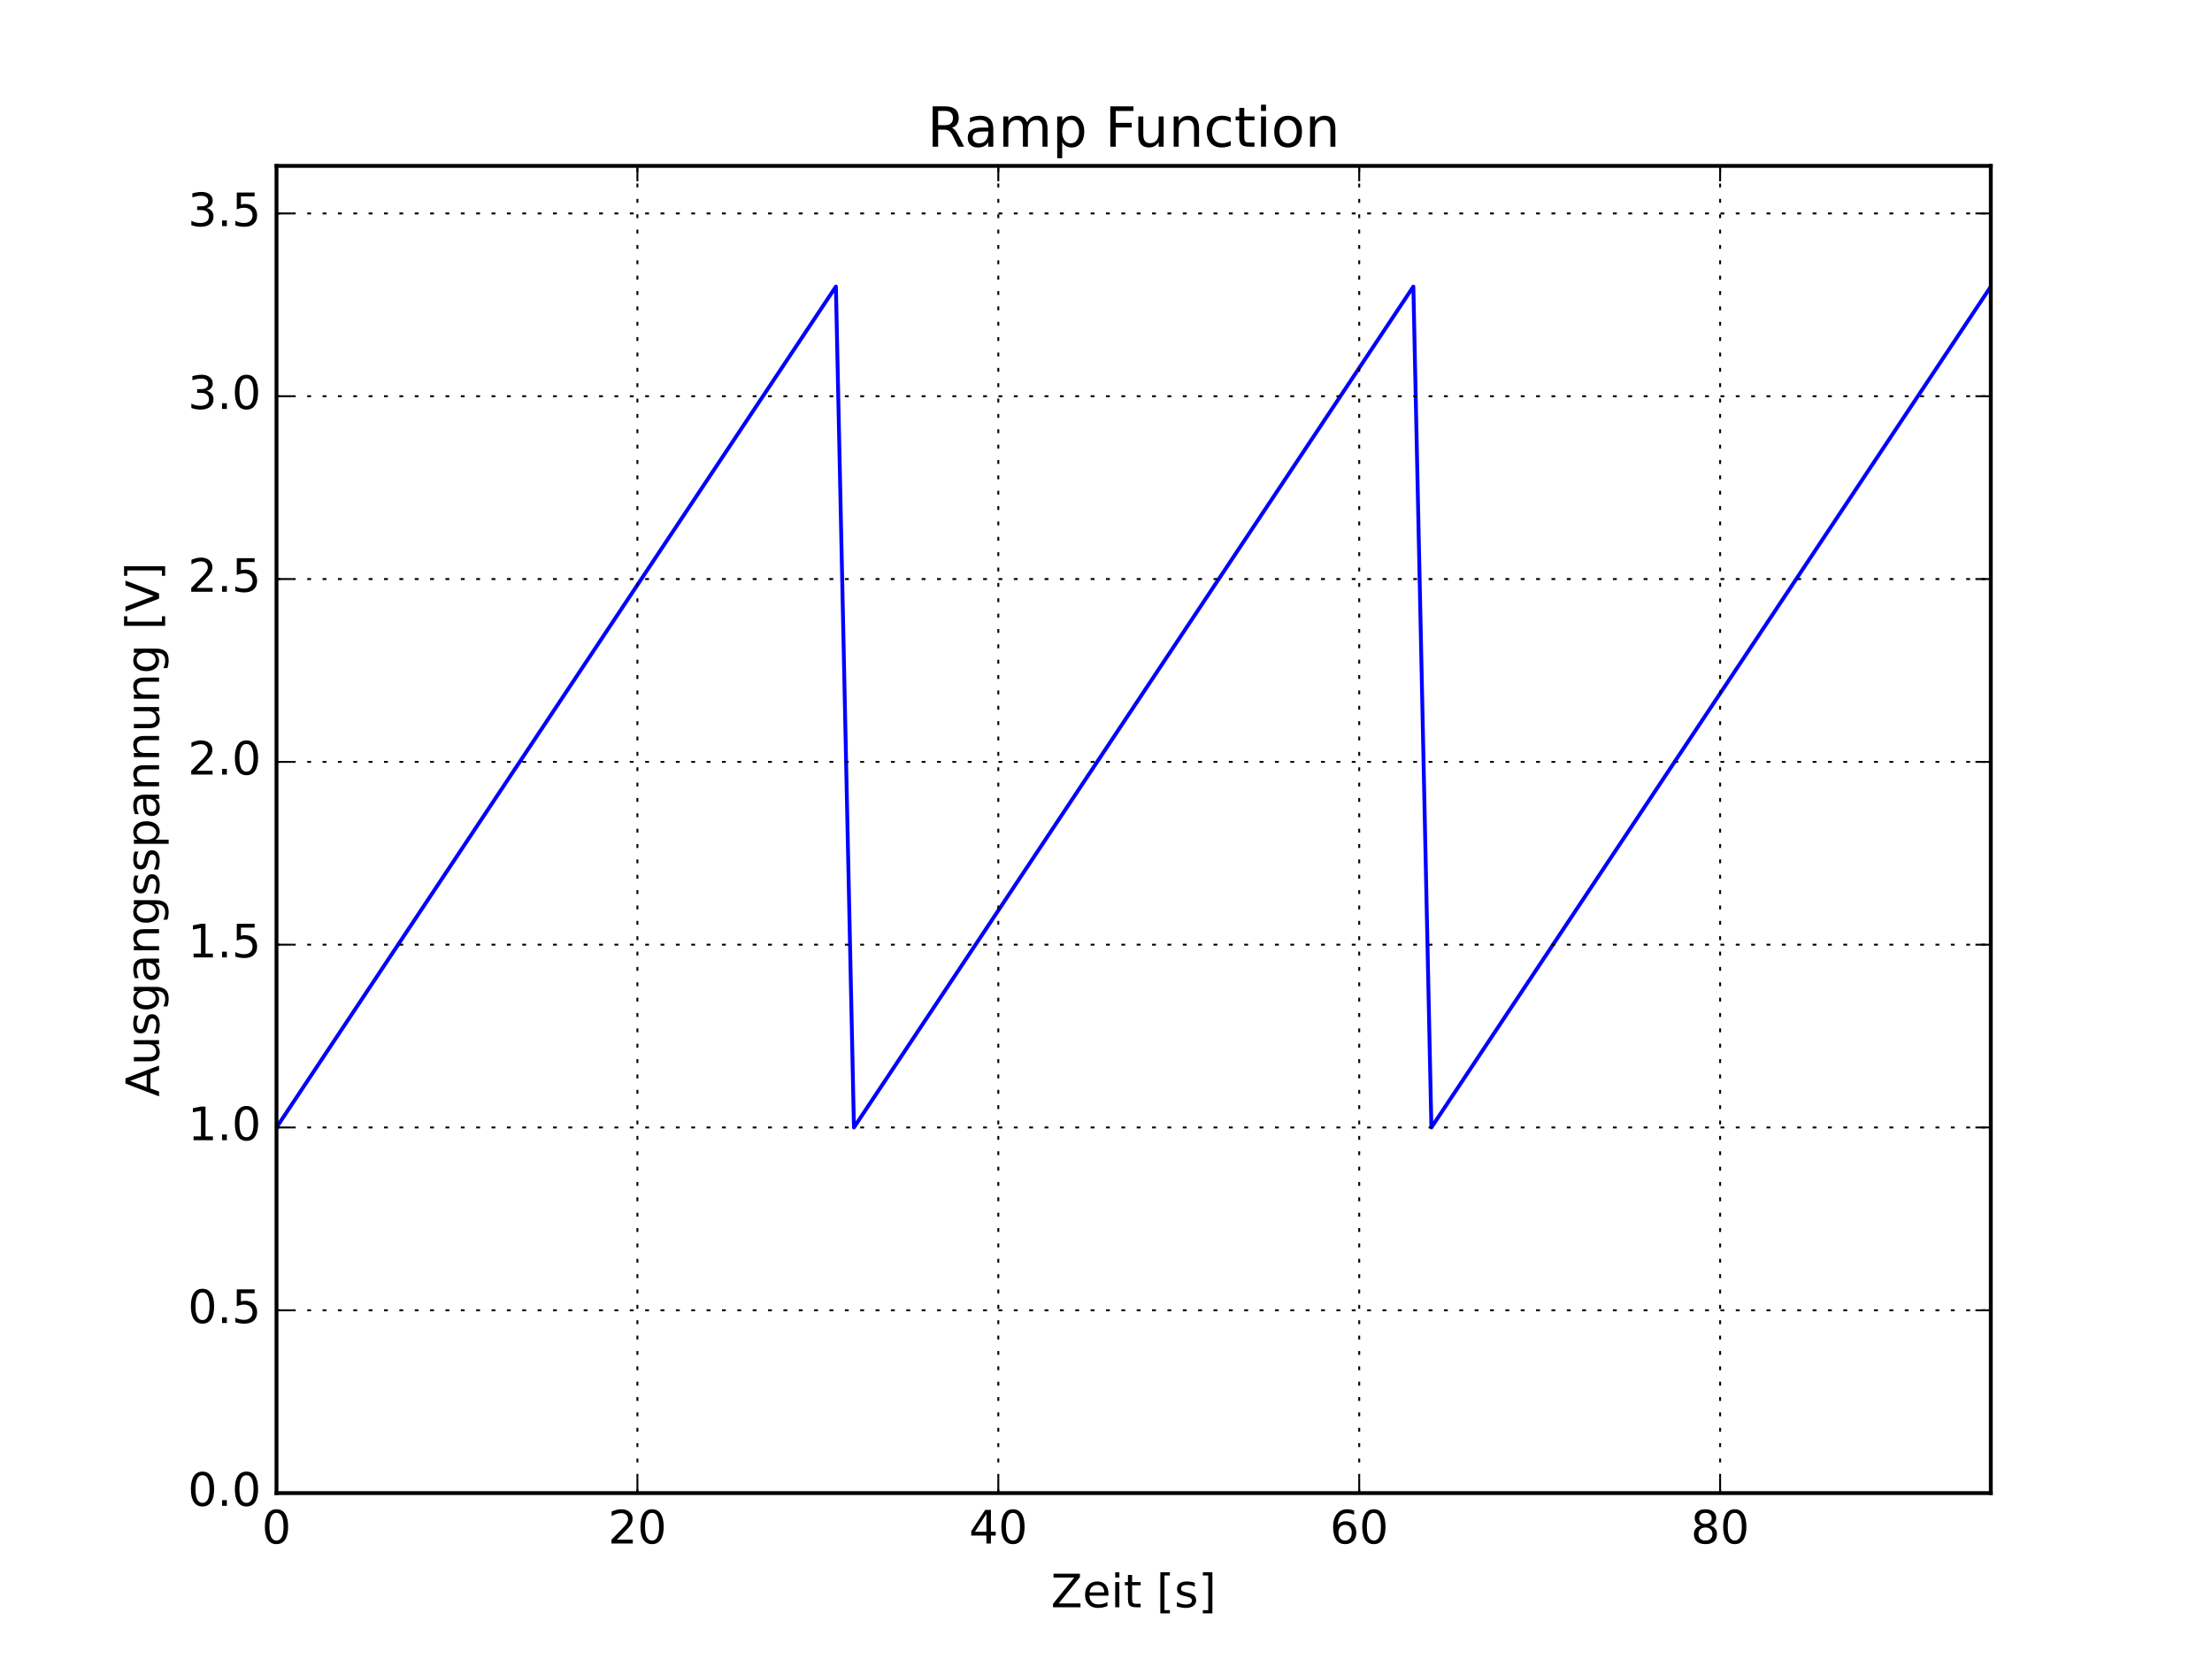
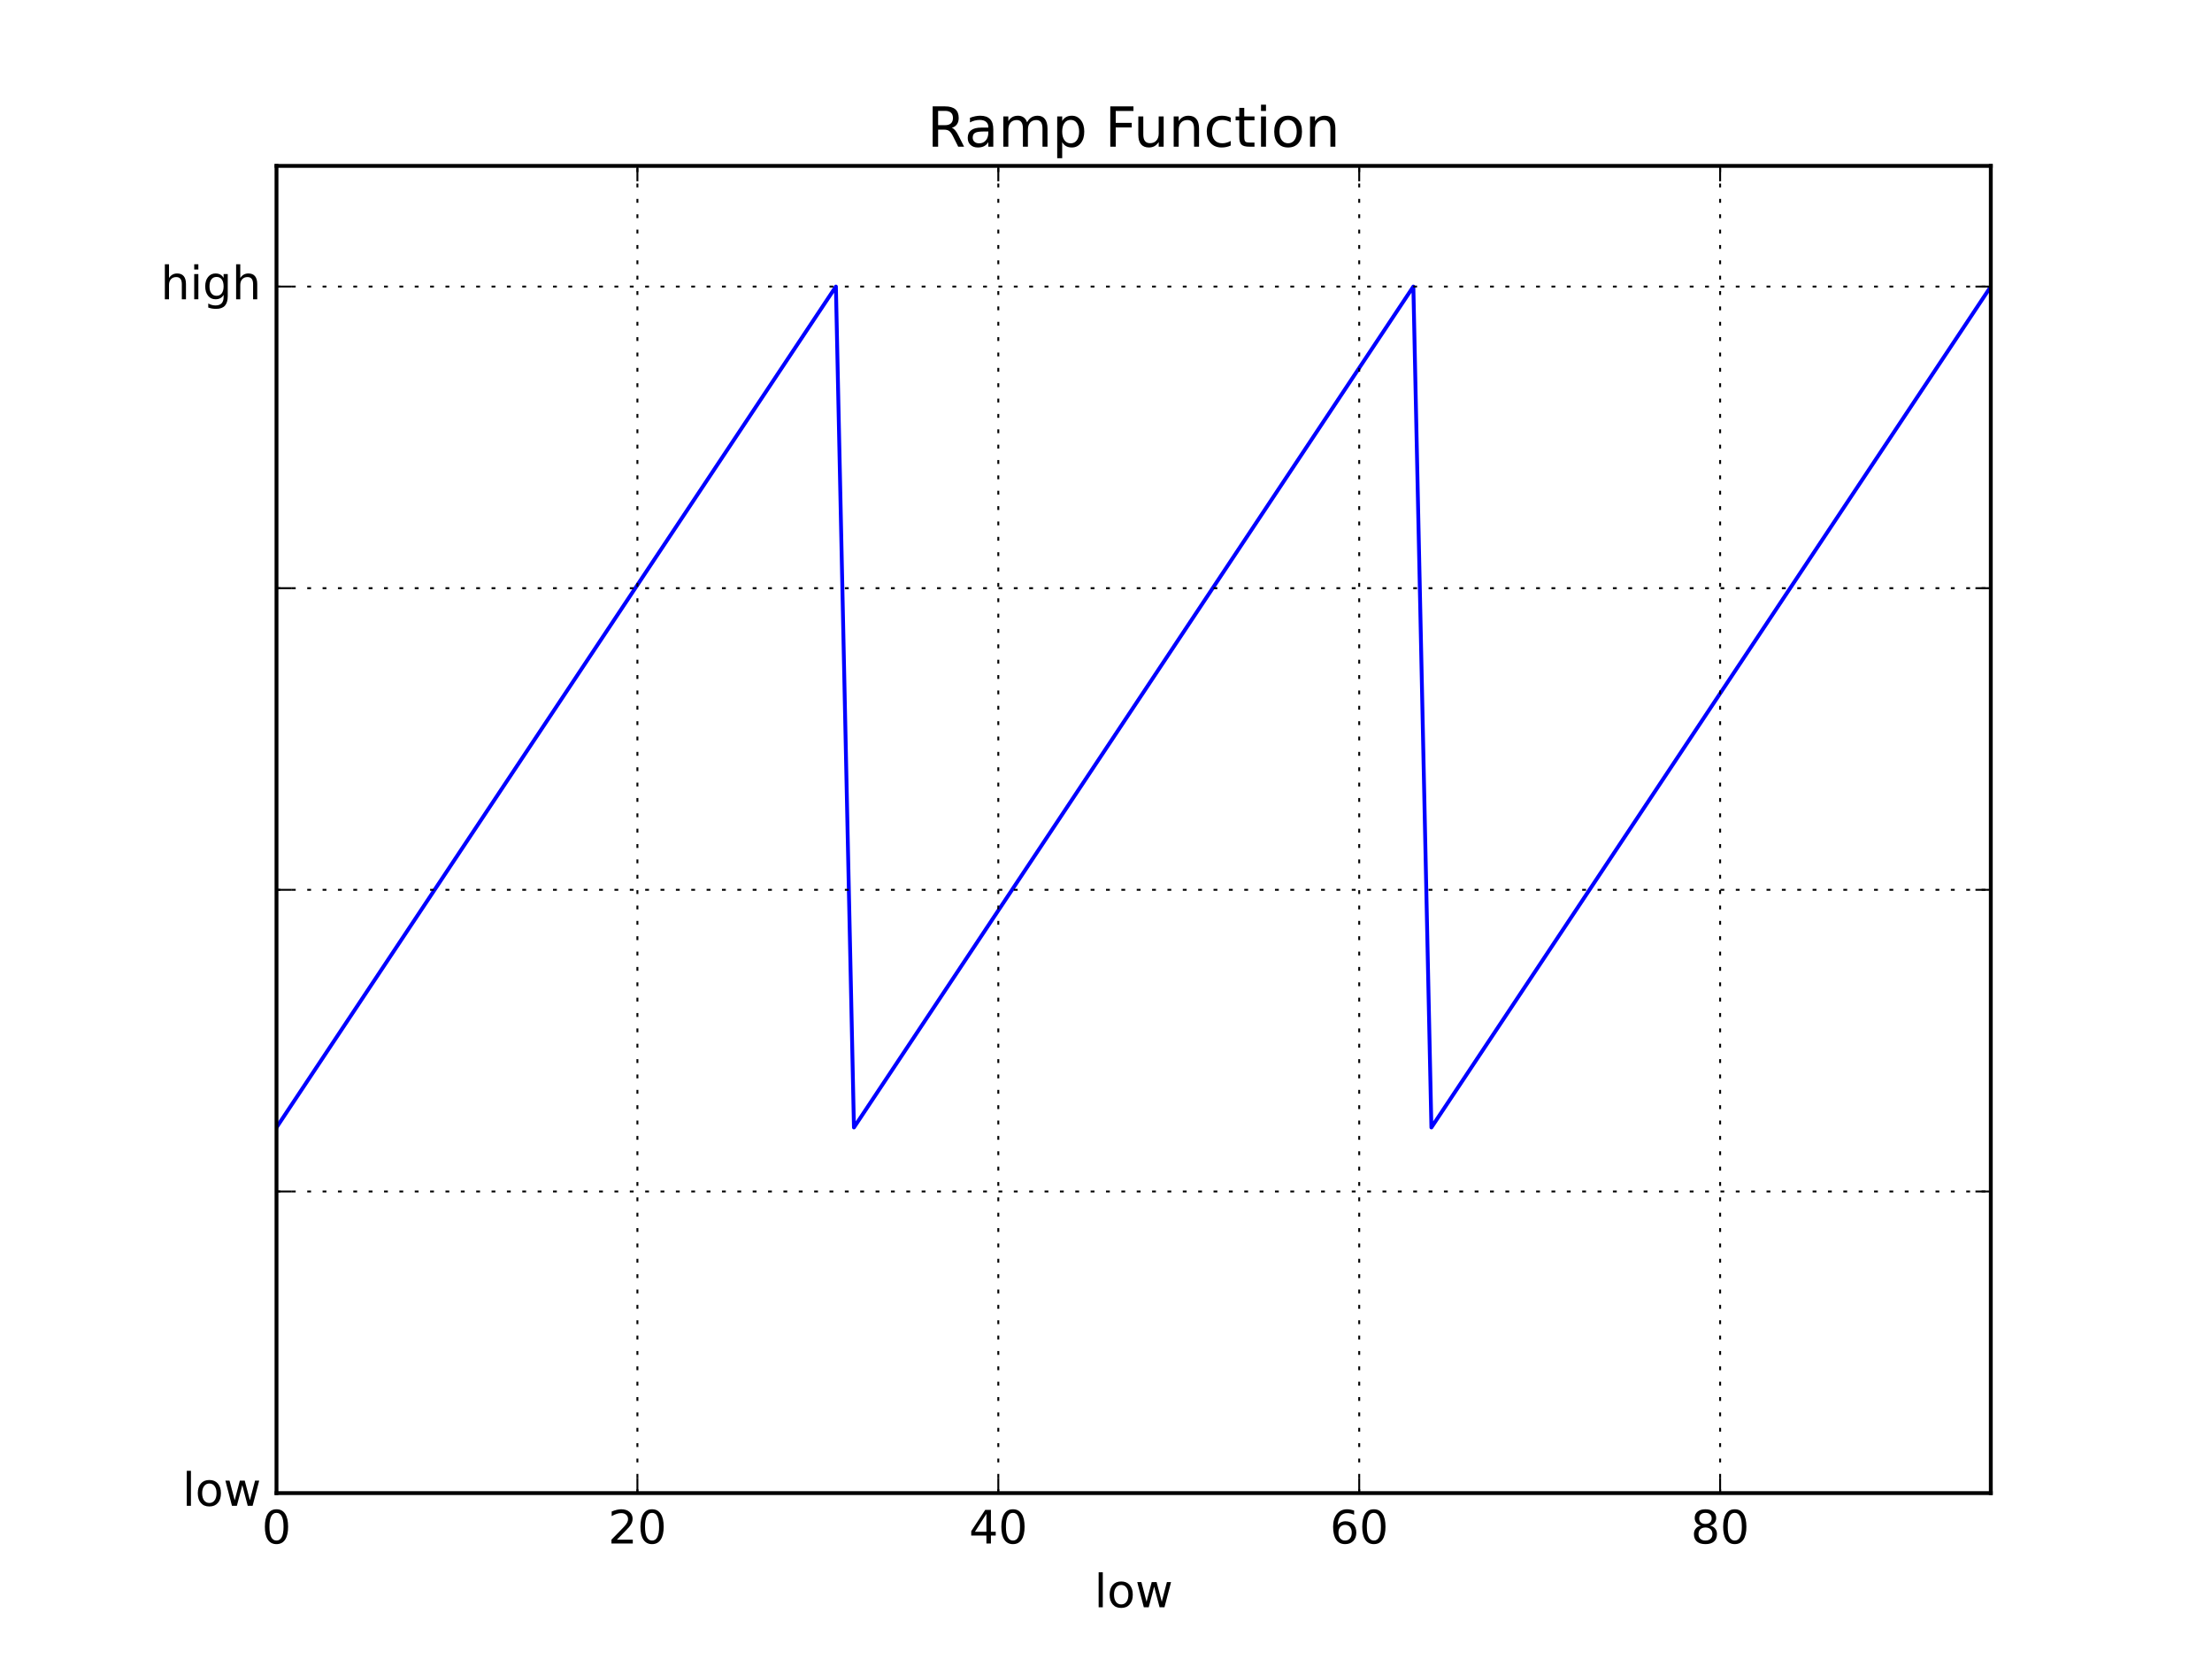
<svg xmlns="http://www.w3.org/2000/svg" xmlns:xlink="http://www.w3.org/1999/xlink" width="576pt" height="432pt" viewBox="0 0 576 432" version="1.1">
  <defs>
    <style type="text/css">*{stroke-linejoin: round; stroke-linecap: butt}</style>
  </defs>
  <g id="figure_1">
    <g id="patch_1">
      <path d="M 0 432  L 576 432  L 576 0  L 0 0  z " style="fill: #ffffff" />
    </g>
    <g id="axes_1">
      <g id="patch_2">
        <path d="M 72 388.8  L 518.4 388.8  L 518.4 43.2  L 72 43.2  z " style="fill: #ffffff" />
      </g>
      <g id="line2d_1">
-         <path d="M 72 293.593  L 76.699 286.53  L 81.398 279.466  L 86.097 272.402  L 90.796 265.339  L 95.495 258.275  L 100.194 251.211  L 104.893 244.147  L 109.592 237.084  L 114.291 230.02  L 118.989 222.956  L 123.688 215.893  L 128.387 208.829  L 133.086 201.765  L 137.785 194.701  L 142.484 187.638  L 147.183 180.574  L 151.882 173.51  L 156.581 166.446  L 161.28 159.383  L 165.979 152.319  L 170.678 145.255  L 175.377 138.192  L 180.076 131.128  L 184.775 124.064  L 189.474 117  L 194.173 109.937  L 198.872 102.873  L 203.571 95.809  L 208.269 88.746  L 212.968 81.682  L 217.667 74.618  L 222.366 293.593  L 227.065 286.53  L 231.764 279.466  L 236.463 272.402  L 241.162 265.339  L 245.861 258.275  L 250.56 251.211  L 255.259 244.147  L 259.958 237.084  L 264.657 230.02  L 269.356 222.956  L 274.055 215.893  L 278.754 208.829  L 283.453 201.765  L 288.152 194.701  L 292.851 187.638  L 297.549 180.574  L 302.248 173.51  L 306.947 166.446  L 311.646 159.383  L 316.345 152.319  L 321.044 145.255  L 325.743 138.192  L 330.442 131.128  L 335.141 124.064  L 339.84 117  L 344.539 109.937  L 349.238 102.873  L 353.937 95.809  L 358.636 88.746  L 363.335 81.682  L 368.034 74.618  L 372.733 293.593  L 377.432 286.53  L 382.131 279.466  L 386.829 272.402  L 391.528 265.339  L 396.227 258.275  L 400.926 251.211  L 405.625 244.147  L 410.324 237.084  L 415.023 230.02  L 419.722 222.956  L 424.421 215.893  L 429.12 208.829  L 433.819 201.765  L 438.518 194.701  L 443.217 187.638  L 447.916 180.574  L 452.615 173.51  L 457.314 166.446  L 462.013 159.383  L 466.712 152.319  L 471.411 145.255  L 476.109 138.192  L 480.808 131.128  L 485.507 124.064  L 490.206 117  L 494.905 109.937  L 499.604 102.873  L 504.303 95.809  L 509.002 88.746  L 513.701 81.682  L 518.4 74.618  " clip-path="url(#p4975a68c77)" style="fill: none; stroke: #0000ff; stroke-linecap: square" />
+         <path d="M 72 293.593  L 76.699 286.53  L 81.398 279.466  L 86.097 272.402  L 90.796 265.339  L 95.495 258.275  L 100.194 251.211  L 104.893 244.147  L 109.592 237.084  L 114.291 230.02  L 118.989 222.956  L 123.688 215.893  L 128.387 208.829  L 133.086 201.765  L 137.785 194.701  L 142.484 187.638  L 147.183 180.574  L 151.882 173.51  L 156.581 166.446  L 161.28 159.383  L 165.979 152.319  L 170.678 145.255  L 175.377 138.192  L 180.076 131.128  L 184.775 124.064  L 189.474 117  L 194.173 109.937  L 198.872 102.873  L 203.571 95.809  L 208.269 88.746  L 212.968 81.682  L 217.667 74.618  L 222.366 293.593  L 227.065 286.53  L 231.764 279.466  L 236.463 272.402  L 241.162 265.339  L 245.861 258.275  L 250.56 251.211  L 255.259 244.147  L 259.958 237.084  L 264.657 230.02  L 269.356 222.956  L 274.055 215.893  L 278.754 208.829  L 283.453 201.765  L 288.152 194.701  L 292.851 187.638  L 297.549 180.574  L 302.248 173.51  L 306.947 166.446  L 311.646 159.383  L 316.345 152.319  L 321.044 145.255  L 325.743 138.192  L 330.442 131.128  L 335.141 124.064  L 339.84 117  L 344.539 109.937  L 349.238 102.873  L 353.937 95.809  L 358.636 88.746  L 363.335 81.682  L 368.034 74.618  L 372.733 293.593  L 377.432 286.53  L 382.131 279.466  L 386.829 272.402  L 391.528 265.339  L 396.227 258.275  L 400.926 251.211  L 405.625 244.147  L 410.324 237.084  L 415.023 230.02  L 419.722 222.956  L 424.421 215.893  L 429.12 208.829  L 433.819 201.765  L 438.518 194.701  L 443.217 187.638  L 447.916 180.574  L 452.615 173.51  L 457.314 166.446  L 462.013 159.383  L 466.712 152.319  L 471.411 145.255  L 476.109 138.192  L 480.808 131.128  L 485.507 124.064  L 490.206 117  L 494.905 109.937  L 499.604 102.873  L 504.303 95.809  L 509.002 88.746  L 513.701 81.682  L 518.4 74.618  " clip-path="url(#pd68ba912e0)" style="fill: none; stroke: #0000ff; stroke-linecap: square" />
      </g>
      <g id="patch_3">
        <path d="M 72 388.8  L 72 43.2  " style="fill: none; stroke: #000000; stroke-linejoin: miter; stroke-linecap: square" />
      </g>
      <g id="patch_4">
        <path d="M 518.4 388.8  L 518.4 43.2  " style="fill: none; stroke: #000000; stroke-linejoin: miter; stroke-linecap: square" />
      </g>
      <g id="patch_5">
        <path d="M 72 388.8  L 518.4 388.8  " style="fill: none; stroke: #000000; stroke-linejoin: miter; stroke-linecap: square" />
      </g>
      <g id="patch_6">
        <path d="M 72 43.2  L 518.4 43.2  " style="fill: none; stroke: #000000; stroke-linejoin: miter; stroke-linecap: square" />
      </g>
      <g id="matplotlib.axis_1">
        <g id="xtick_1">
          <g id="line2d_2">
-             <path d="M 72 388.8  L 72 43.2  " clip-path="url(#p4975a68c77)" style="fill: none; stroke-dasharray: 1,3; stroke-dashoffset: 0; stroke: #000000; stroke-width: 0.5" />
+             <path d="M 72 388.8  L 72 43.2  " clip-path="url(#pd68ba912e0)" style="fill: none; stroke-dasharray: 1,3; stroke-dashoffset: 0; stroke: #000000; stroke-width: 0.5" />
          </g>
          <g id="line2d_3">
            <defs>
-               <path id="mcbbc3dc4e6" d="M 0 0  L 0 -4  " style="stroke: #000000; stroke-width: 0.5" />
-             </defs>
-             <g>
-               <use xlink:href="#mcbbc3dc4e6" x="72" y="388.8" style="stroke: #000000; stroke-width: 0.5" />
+               <path id="mfc0945c86e" d="M 0 0  L 0 -4  " style="stroke: #000000; stroke-width: 0.5" />
+             </defs>
+             <g>
+               <use xlink:href="#mfc0945c86e" x="72" y="388.8" style="stroke: #000000; stroke-width: 0.5" />
            </g>
          </g>
          <g id="line2d_4">
            <defs>
-               <path id="mcb97f3a3a5" d="M 0 0  L 0 4  " style="stroke: #000000; stroke-width: 0.5" />
-             </defs>
-             <g>
-               <use xlink:href="#mcb97f3a3a5" x="72" y="43.2" style="stroke: #000000; stroke-width: 0.5" />
+               <path id="mc8b954c6e2" d="M 0 0  L 0 4  " style="stroke: #000000; stroke-width: 0.5" />
+             </defs>
+             <g>
+               <use xlink:href="#mc8b954c6e2" x="72" y="43.2" style="stroke: #000000; stroke-width: 0.5" />
            </g>
          </g>
          <g id="text_1">
            <g transform="translate(68.1825 401.9181)scale(0.12 -0.12)">
              <defs>
                <path id="DejaVuSans-30" d="M 2034 4250  Q 1547 4250 1301 3770  Q 1056 3291 1056 2328  Q 1056 1369 1301 889  Q 1547 409 2034 409  Q 2525 409 2770 889  Q 3016 1369 3016 2328  Q 3016 3291 2770 3770  Q 2525 4250 2034 4250  z M 2034 4750  Q 2819 4750 3233 4129  Q 3647 3509 3647 2328  Q 3647 1150 3233 529  Q 2819 -91 2034 -91  Q 1250 -91 836 529  Q 422 1150 422 2328  Q 422 3509 836 4129  Q 1250 4750 2034 4750  z " transform="scale(0.015625)" />
              </defs>
              <use xlink:href="#DejaVuSans-30" />
            </g>
          </g>
        </g>
        <g id="xtick_2">
          <g id="line2d_5">
-             <path d="M 165.979 388.8  L 165.979 43.2  " clip-path="url(#p4975a68c77)" style="fill: none; stroke-dasharray: 1,3; stroke-dashoffset: 0; stroke: #000000; stroke-width: 0.5" />
+             <path d="M 165.979 388.8  L 165.979 43.2  " clip-path="url(#pd68ba912e0)" style="fill: none; stroke-dasharray: 1,3; stroke-dashoffset: 0; stroke: #000000; stroke-width: 0.5" />
          </g>
          <g id="line2d_6">
            <g>
-               <use xlink:href="#mcbbc3dc4e6" x="165.979" y="388.8" style="stroke: #000000; stroke-width: 0.5" />
+               <use xlink:href="#mfc0945c86e" x="165.979" y="388.8" style="stroke: #000000; stroke-width: 0.5" />
            </g>
          </g>
          <g id="line2d_7">
            <g>
-               <use xlink:href="#mcb97f3a3a5" x="165.979" y="43.2" style="stroke: #000000; stroke-width: 0.5" />
+               <use xlink:href="#mc8b954c6e2" x="165.979" y="43.2" style="stroke: #000000; stroke-width: 0.5" />
            </g>
          </g>
          <g id="text_2">
            <g transform="translate(158.3439 401.9181)scale(0.12 -0.12)">
              <defs>
                <path id="DejaVuSans-32" d="M 1228 531  L 3431 531  L 3431 0  L 469 0  L 469 531  Q 828 903 1448 1529  Q 2069 2156 2228 2338  Q 2531 2678 2651 2914  Q 2772 3150 2772 3378  Q 2772 3750 2511 3984  Q 2250 4219 1831 4219  Q 1534 4219 1204 4116  Q 875 4013 500 3803  L 500 4441  Q 881 4594 1212 4672  Q 1544 4750 1819 4750  Q 2544 4750 2975 4387  Q 3406 4025 3406 3419  Q 3406 3131 3298 2873  Q 3191 2616 2906 2266  Q 2828 2175 2409 1742  Q 1991 1309 1228 531  z " transform="scale(0.015625)" />
              </defs>
              <use xlink:href="#DejaVuSans-32" />
              <use xlink:href="#DejaVuSans-30" x="63.623" />
            </g>
          </g>
        </g>
        <g id="xtick_3">
          <g id="line2d_8">
-             <path d="M 259.958 388.8  L 259.958 43.2  " clip-path="url(#p4975a68c77)" style="fill: none; stroke-dasharray: 1,3; stroke-dashoffset: 0; stroke: #000000; stroke-width: 0.5" />
+             <path d="M 259.958 388.8  L 259.958 43.2  " clip-path="url(#pd68ba912e0)" style="fill: none; stroke-dasharray: 1,3; stroke-dashoffset: 0; stroke: #000000; stroke-width: 0.5" />
          </g>
          <g id="line2d_9">
            <g>
-               <use xlink:href="#mcbbc3dc4e6" x="259.958" y="388.8" style="stroke: #000000; stroke-width: 0.5" />
+               <use xlink:href="#mfc0945c86e" x="259.958" y="388.8" style="stroke: #000000; stroke-width: 0.5" />
            </g>
          </g>
          <g id="line2d_10">
            <g>
-               <use xlink:href="#mcb97f3a3a5" x="259.958" y="43.2" style="stroke: #000000; stroke-width: 0.5" />
+               <use xlink:href="#mc8b954c6e2" x="259.958" y="43.2" style="stroke: #000000; stroke-width: 0.5" />
            </g>
          </g>
          <g id="text_3">
            <g transform="translate(252.3229 401.9181)scale(0.12 -0.12)">
              <defs>
                <path id="DejaVuSans-34" d="M 2419 4116  L 825 1625  L 2419 1625  L 2419 4116  z M 2253 4666  L 3047 4666  L 3047 1625  L 3713 1625  L 3713 1100  L 3047 1100  L 3047 0  L 2419 0  L 2419 1100  L 313 1100  L 313 1709  L 2253 4666  z " transform="scale(0.015625)" />
              </defs>
              <use xlink:href="#DejaVuSans-34" />
              <use xlink:href="#DejaVuSans-30" x="63.623" />
            </g>
          </g>
        </g>
        <g id="xtick_4">
          <g id="line2d_11">
-             <path d="M 353.937 388.8  L 353.937 43.2  " clip-path="url(#p4975a68c77)" style="fill: none; stroke-dasharray: 1,3; stroke-dashoffset: 0; stroke: #000000; stroke-width: 0.5" />
+             <path d="M 353.937 388.8  L 353.937 43.2  " clip-path="url(#pd68ba912e0)" style="fill: none; stroke-dasharray: 1,3; stroke-dashoffset: 0; stroke: #000000; stroke-width: 0.5" />
          </g>
          <g id="line2d_12">
            <g>
-               <use xlink:href="#mcbbc3dc4e6" x="353.937" y="388.8" style="stroke: #000000; stroke-width: 0.5" />
+               <use xlink:href="#mfc0945c86e" x="353.937" y="388.8" style="stroke: #000000; stroke-width: 0.5" />
            </g>
          </g>
          <g id="line2d_13">
            <g>
-               <use xlink:href="#mcb97f3a3a5" x="353.937" y="43.2" style="stroke: #000000; stroke-width: 0.5" />
+               <use xlink:href="#mc8b954c6e2" x="353.937" y="43.2" style="stroke: #000000; stroke-width: 0.5" />
            </g>
          </g>
          <g id="text_4">
            <g transform="translate(346.3018 401.9181)scale(0.12 -0.12)">
              <defs>
                <path id="DejaVuSans-36" d="M 2113 2584  Q 1688 2584 1439 2293  Q 1191 2003 1191 1497  Q 1191 994 1439 701  Q 1688 409 2113 409  Q 2538 409 2786 701  Q 3034 994 3034 1497  Q 3034 2003 2786 2293  Q 2538 2584 2113 2584  z M 3366 4563  L 3366 3988  Q 3128 4100 2886 4159  Q 2644 4219 2406 4219  Q 1781 4219 1451 3797  Q 1122 3375 1075 2522  Q 1259 2794 1537 2939  Q 1816 3084 2150 3084  Q 2853 3084 3261 2657  Q 3669 2231 3669 1497  Q 3669 778 3244 343  Q 2819 -91 2113 -91  Q 1303 -91 875 529  Q 447 1150 447 2328  Q 447 3434 972 4092  Q 1497 4750 2381 4750  Q 2619 4750 2861 4703  Q 3103 4656 3366 4563  z " transform="scale(0.015625)" />
              </defs>
              <use xlink:href="#DejaVuSans-36" />
              <use xlink:href="#DejaVuSans-30" x="63.623" />
            </g>
          </g>
        </g>
        <g id="xtick_5">
          <g id="line2d_14">
-             <path d="M 447.916 388.8  L 447.916 43.2  " clip-path="url(#p4975a68c77)" style="fill: none; stroke-dasharray: 1,3; stroke-dashoffset: 0; stroke: #000000; stroke-width: 0.5" />
+             <path d="M 447.916 388.8  L 447.916 43.2  " clip-path="url(#pd68ba912e0)" style="fill: none; stroke-dasharray: 1,3; stroke-dashoffset: 0; stroke: #000000; stroke-width: 0.5" />
          </g>
          <g id="line2d_15">
            <g>
-               <use xlink:href="#mcbbc3dc4e6" x="447.916" y="388.8" style="stroke: #000000; stroke-width: 0.5" />
+               <use xlink:href="#mfc0945c86e" x="447.916" y="388.8" style="stroke: #000000; stroke-width: 0.5" />
            </g>
          </g>
          <g id="line2d_16">
            <g>
-               <use xlink:href="#mcb97f3a3a5" x="447.916" y="43.2" style="stroke: #000000; stroke-width: 0.5" />
+               <use xlink:href="#mc8b954c6e2" x="447.916" y="43.2" style="stroke: #000000; stroke-width: 0.5" />
            </g>
          </g>
          <g id="text_5">
            <g transform="translate(440.2808 401.9181)scale(0.12 -0.12)">
              <defs>
                <path id="DejaVuSans-38" d="M 2034 2216  Q 1584 2216 1326 1975  Q 1069 1734 1069 1313  Q 1069 891 1326 650  Q 1584 409 2034 409  Q 2484 409 2743 651  Q 3003 894 3003 1313  Q 3003 1734 2745 1975  Q 2488 2216 2034 2216  z M 1403 2484  Q 997 2584 770 2862  Q 544 3141 544 3541  Q 544 4100 942 4425  Q 1341 4750 2034 4750  Q 2731 4750 3128 4425  Q 3525 4100 3525 3541  Q 3525 3141 3298 2862  Q 3072 2584 2669 2484  Q 3125 2378 3379 2068  Q 3634 1759 3634 1313  Q 3634 634 3220 271  Q 2806 -91 2034 -91  Q 1263 -91 848 271  Q 434 634 434 1313  Q 434 1759 690 2068  Q 947 2378 1403 2484  z M 1172 3481  Q 1172 3119 1398 2916  Q 1625 2713 2034 2713  Q 2441 2713 2670 2916  Q 2900 3119 2900 3481  Q 2900 3844 2670 4047  Q 2441 4250 2034 4250  Q 1625 4250 1398 4047  Q 1172 3844 1172 3481  z " transform="scale(0.015625)" />
              </defs>
              <use xlink:href="#DejaVuSans-38" />
              <use xlink:href="#DejaVuSans-30" x="63.623" />
            </g>
          </g>
        </g>
        <g id="text_6">
-           <g transform="translate(273.6647 418.5319)scale(0.12 -0.12)">
-             <defs>
-               <path id="DejaVuSans-5a" d="M 359 4666  L 4025 4666  L 4025 4184  L 1075 531  L 4097 531  L 4097 0  L 288 0  L 288 481  L 3238 4134  L 359 4134  L 359 4666  z " transform="scale(0.015625)" />
-               <path id="DejaVuSans-65" d="M 3597 1894  L 3597 1613  L 953 1613  Q 991 1019 1311 708  Q 1631 397 2203 397  Q 2534 397 2845 478  Q 3156 559 3463 722  L 3463 178  Q 3153 47 2828 -22  Q 2503 -91 2169 -91  Q 1331 -91 842 396  Q 353 884 353 1716  Q 353 2575 817 3079  Q 1281 3584 2069 3584  Q 2775 3584 3186 3129  Q 3597 2675 3597 1894  z M 3022 2063  Q 3016 2534 2758 2815  Q 2500 3097 2075 3097  Q 1594 3097 1305 2825  Q 1016 2553 972 2059  L 3022 2063  z " transform="scale(0.015625)" />
-               <path id="DejaVuSans-69" d="M 603 3500  L 1178 3500  L 1178 0  L 603 0  L 603 3500  z M 603 4863  L 1178 4863  L 1178 4134  L 603 4134  L 603 4863  z " transform="scale(0.015625)" />
-               <path id="DejaVuSans-74" d="M 1172 4494  L 1172 3500  L 2356 3500  L 2356 3053  L 1172 3053  L 1172 1153  Q 1172 725 1289 603  Q 1406 481 1766 481  L 2356 481  L 2356 0  L 1766 0  Q 1100 0 847 248  Q 594 497 594 1153  L 594 3053  L 172 3053  L 172 3500  L 594 3500  L 594 4494  L 1172 4494  z " transform="scale(0.015625)" />
-               <path id="DejaVuSans-20" transform="scale(0.015625)" />
-               <path id="DejaVuSans-5b" d="M 550 4863  L 1875 4863  L 1875 4416  L 1125 4416  L 1125 -397  L 1875 -397  L 1875 -844  L 550 -844  L 550 4863  z " transform="scale(0.015625)" />
-               <path id="DejaVuSans-73" d="M 2834 3397  L 2834 2853  Q 2591 2978 2328 3040  Q 2066 3103 1784 3103  Q 1356 3103 1142 2972  Q 928 2841 928 2578  Q 928 2378 1081 2264  Q 1234 2150 1697 2047  L 1894 2003  Q 2506 1872 2764 1633  Q 3022 1394 3022 966  Q 3022 478 2636 193  Q 2250 -91 1575 -91  Q 1294 -91 989 -36  Q 684 19 347 128  L 347 722  Q 666 556 975 473  Q 1284 391 1588 391  Q 1994 391 2212 530  Q 2431 669 2431 922  Q 2431 1156 2273 1281  Q 2116 1406 1581 1522  L 1381 1569  Q 847 1681 609 1914  Q 372 2147 372 2553  Q 372 3047 722 3315  Q 1072 3584 1716 3584  Q 2034 3584 2315 3537  Q 2597 3491 2834 3397  z " transform="scale(0.015625)" />
-               <path id="DejaVuSans-5d" d="M 1947 4863  L 1947 -844  L 622 -844  L 622 -397  L 1369 -397  L 1369 4416  L 622 4416  L 622 4863  L 1947 4863  z " transform="scale(0.015625)" />
-             </defs>
-             <use xlink:href="#DejaVuSans-5a" />
-             <use xlink:href="#DejaVuSans-65" x="68.506" />
-             <use xlink:href="#DejaVuSans-69" x="130.029" />
-             <use xlink:href="#DejaVuSans-74" x="157.812" />
-             <use xlink:href="#DejaVuSans-20" x="197.021" />
-             <use xlink:href="#DejaVuSans-5b" x="228.809" />
-             <use xlink:href="#DejaVuSans-73" x="267.822" />
-             <use xlink:href="#DejaVuSans-5d" x="319.922" />
+           <g transform="translate(284.955 418.5319)scale(0.12 -0.12)">
+             <defs>
+               <path id="DejaVuSans-6c" d="M 603 4863  L 1178 4863  L 1178 0  L 603 0  L 603 4863  z " transform="scale(0.015625)" />
+               <path id="DejaVuSans-6f" d="M 1959 3097  Q 1497 3097 1228 2736  Q 959 2375 959 1747  Q 959 1119 1226 758  Q 1494 397 1959 397  Q 2419 397 2687 759  Q 2956 1122 2956 1747  Q 2956 2369 2687 2733  Q 2419 3097 1959 3097  z M 1959 3584  Q 2709 3584 3137 3096  Q 3566 2609 3566 1747  Q 3566 888 3137 398  Q 2709 -91 1959 -91  Q 1206 -91 779 398  Q 353 888 353 1747  Q 353 2609 779 3096  Q 1206 3584 1959 3584  z " transform="scale(0.015625)" />
+               <path id="DejaVuSans-77" d="M 269 3500  L 844 3500  L 1563 769  L 2278 3500  L 2956 3500  L 3675 769  L 4391 3500  L 4966 3500  L 4050 0  L 3372 0  L 2619 2869  L 1863 0  L 1184 0  L 269 3500  z " transform="scale(0.015625)" />
+             </defs>
+             <use xlink:href="#DejaVuSans-6c" />
+             <use xlink:href="#DejaVuSans-6f" x="27.783" />
+             <use xlink:href="#DejaVuSans-77" x="88.965" />
          </g>
        </g>
      </g>
      <g id="matplotlib.axis_2">
        <g id="ytick_1">
          <g id="line2d_17">
-             <path d="M 72 388.8  L 518.4 388.8  " clip-path="url(#p4975a68c77)" style="fill: none; stroke-dasharray: 1,3; stroke-dashoffset: 0; stroke: #000000; stroke-width: 0.5" />
+             <path d="M 72 388.8  L 518.4 388.8  " clip-path="url(#pd68ba912e0)" style="fill: none; stroke-dasharray: 1,3; stroke-dashoffset: 0; stroke: #000000; stroke-width: 0.5" />
          </g>
          <g id="line2d_18">
            <defs>
-               <path id="m5f4c4cf616" d="M 0 0  L 4 0  " style="stroke: #000000; stroke-width: 0.5" />
-             </defs>
-             <g>
-               <use xlink:href="#m5f4c4cf616" x="72" y="388.8" style="stroke: #000000; stroke-width: 0.5" />
+               <path id="m49684022cd" d="M 0 0  L 4 0  " style="stroke: #000000; stroke-width: 0.5" />
+             </defs>
+             <g>
+               <use xlink:href="#m49684022cd" x="72" y="388.8" style="stroke: #000000; stroke-width: 0.5" />
            </g>
          </g>
          <g id="line2d_19">
            <defs>
-               <path id="m5d79adeddb" d="M 0 0  L -4 0  " style="stroke: #000000; stroke-width: 0.5" />
-             </defs>
-             <g>
-               <use xlink:href="#m5d79adeddb" x="518.4" y="388.8" style="stroke: #000000; stroke-width: 0.5" />
+               <path id="m6d3b42d4c0" d="M 0 0  L -4 0  " style="stroke: #000000; stroke-width: 0.5" />
+             </defs>
+             <g>
+               <use xlink:href="#m6d3b42d4c0" x="518.4" y="388.8" style="stroke: #000000; stroke-width: 0.5" />
            </g>
          </g>
          <g id="text_7">
-             <g transform="translate(48.91625 392.1112)scale(0.12 -0.12)">
-               <defs>
-                 <path id="DejaVuSans-2e" d="M 684 794  L 1344 794  L 1344 0  L 684 0  L 684 794  z " transform="scale(0.015625)" />
-               </defs>
-               <use xlink:href="#DejaVuSans-30" />
-               <use xlink:href="#DejaVuSans-2e" x="63.623" />
-               <use xlink:href="#DejaVuSans-30" x="95.41" />
+             <g transform="translate(47.51 392.1112)scale(0.12 -0.12)">
+               <use xlink:href="#DejaVuSans-6c" />
+               <use xlink:href="#DejaVuSans-6f" x="27.783" />
+               <use xlink:href="#DejaVuSans-77" x="88.965" />
            </g>
          </g>
        </g>
        <g id="ytick_2">
          <g id="line2d_20">
-             <path d="M 72 341.197  L 518.4 341.197  " clip-path="url(#p4975a68c77)" style="fill: none; stroke-dasharray: 1,3; stroke-dashoffset: 0; stroke: #000000; stroke-width: 0.5" />
+             <path d="M 72 310.255  L 518.4 310.255  " clip-path="url(#pd68ba912e0)" style="fill: none; stroke-dasharray: 1,3; stroke-dashoffset: 0; stroke: #000000; stroke-width: 0.5" />
          </g>
          <g id="line2d_21">
            <g>
-               <use xlink:href="#m5f4c4cf616" x="72" y="341.197" style="stroke: #000000; stroke-width: 0.5" />
+               <use xlink:href="#m49684022cd" x="72" y="310.255" style="stroke: #000000; stroke-width: 0.5" />
            </g>
          </g>
          <g id="line2d_22">
            <g>
-               <use xlink:href="#m5d79adeddb" x="518.4" y="341.197" style="stroke: #000000; stroke-width: 0.5" />
-             </g>
-           </g>
-           <g id="text_8">
-             <g transform="translate(48.91625 344.5079)scale(0.12 -0.12)">
-               <defs>
-                 <path id="DejaVuSans-35" d="M 691 4666  L 3169 4666  L 3169 4134  L 1269 4134  L 1269 2991  Q 1406 3038 1543 3061  Q 1681 3084 1819 3084  Q 2600 3084 3056 2656  Q 3513 2228 3513 1497  Q 3513 744 3044 326  Q 2575 -91 1722 -91  Q 1428 -91 1123 -41  Q 819 9 494 109  L 494 744  Q 775 591 1075 516  Q 1375 441 1709 441  Q 2250 441 2565 725  Q 2881 1009 2881 1497  Q 2881 1984 2565 2268  Q 2250 2553 1709 2553  Q 1456 2553 1204 2497  Q 953 2441 691 2322  L 691 4666  z " transform="scale(0.015625)" />
-               </defs>
-               <use xlink:href="#DejaVuSans-30" />
-               <use xlink:href="#DejaVuSans-2e" x="63.623" />
-               <use xlink:href="#DejaVuSans-35" x="95.41" />
+               <use xlink:href="#m6d3b42d4c0" x="518.4" y="310.255" style="stroke: #000000; stroke-width: 0.5" />
            </g>
          </g>
        </g>
        <g id="ytick_3">
          <g id="line2d_23">
-             <path d="M 72 293.593  L 518.4 293.593  " clip-path="url(#p4975a68c77)" style="fill: none; stroke-dasharray: 1,3; stroke-dashoffset: 0; stroke: #000000; stroke-width: 0.5" />
+             <path d="M 72 231.709  L 518.4 231.709  " clip-path="url(#pd68ba912e0)" style="fill: none; stroke-dasharray: 1,3; stroke-dashoffset: 0; stroke: #000000; stroke-width: 0.5" />
          </g>
          <g id="line2d_24">
            <g>
-               <use xlink:href="#m5f4c4cf616" x="72" y="293.593" style="stroke: #000000; stroke-width: 0.5" />
+               <use xlink:href="#m49684022cd" x="72" y="231.709" style="stroke: #000000; stroke-width: 0.5" />
            </g>
          </g>
          <g id="line2d_25">
            <g>
-               <use xlink:href="#m5d79adeddb" x="518.4" y="293.593" style="stroke: #000000; stroke-width: 0.5" />
-             </g>
-           </g>
-           <g id="text_9">
-             <g transform="translate(48.91625 296.9046)scale(0.12 -0.12)">
-               <defs>
-                 <path id="DejaVuSans-31" d="M 794 531  L 1825 531  L 1825 4091  L 703 3866  L 703 4441  L 1819 4666  L 2450 4666  L 2450 531  L 3481 531  L 3481 0  L 794 0  L 794 531  z " transform="scale(0.015625)" />
-               </defs>
-               <use xlink:href="#DejaVuSans-31" />
-               <use xlink:href="#DejaVuSans-2e" x="63.623" />
-               <use xlink:href="#DejaVuSans-30" x="95.41" />
+               <use xlink:href="#m6d3b42d4c0" x="518.4" y="231.709" style="stroke: #000000; stroke-width: 0.5" />
            </g>
          </g>
        </g>
        <g id="ytick_4">
          <g id="line2d_26">
-             <path d="M 72 245.99  L 518.4 245.99  " clip-path="url(#p4975a68c77)" style="fill: none; stroke-dasharray: 1,3; stroke-dashoffset: 0; stroke: #000000; stroke-width: 0.5" />
+             <path d="M 72 153.164  L 518.4 153.164  " clip-path="url(#pd68ba912e0)" style="fill: none; stroke-dasharray: 1,3; stroke-dashoffset: 0; stroke: #000000; stroke-width: 0.5" />
          </g>
          <g id="line2d_27">
            <g>
-               <use xlink:href="#m5f4c4cf616" x="72" y="245.99" style="stroke: #000000; stroke-width: 0.5" />
+               <use xlink:href="#m49684022cd" x="72" y="153.164" style="stroke: #000000; stroke-width: 0.5" />
            </g>
          </g>
          <g id="line2d_28">
            <g>
-               <use xlink:href="#m5d79adeddb" x="518.4" y="245.99" style="stroke: #000000; stroke-width: 0.5" />
-             </g>
-           </g>
-           <g id="text_10">
-             <g transform="translate(48.91625 249.3013)scale(0.12 -0.12)">
-               <use xlink:href="#DejaVuSans-31" />
-               <use xlink:href="#DejaVuSans-2e" x="63.623" />
-               <use xlink:href="#DejaVuSans-35" x="95.41" />
+               <use xlink:href="#m6d3b42d4c0" x="518.4" y="153.164" style="stroke: #000000; stroke-width: 0.5" />
            </g>
          </g>
        </g>
        <g id="ytick_5">
          <g id="line2d_29">
-             <path d="M 72 198.387  L 518.4 198.387  " clip-path="url(#p4975a68c77)" style="fill: none; stroke-dasharray: 1,3; stroke-dashoffset: 0; stroke: #000000; stroke-width: 0.5" />
+             <path d="M 72 74.618  L 518.4 74.618  " clip-path="url(#pd68ba912e0)" style="fill: none; stroke-dasharray: 1,3; stroke-dashoffset: 0; stroke: #000000; stroke-width: 0.5" />
          </g>
          <g id="line2d_30">
            <g>
-               <use xlink:href="#m5f4c4cf616" x="72" y="198.387" style="stroke: #000000; stroke-width: 0.5" />
+               <use xlink:href="#m49684022cd" x="72" y="74.618" style="stroke: #000000; stroke-width: 0.5" />
            </g>
          </g>
          <g id="line2d_31">
            <g>
-               <use xlink:href="#m5d79adeddb" x="518.4" y="198.387" style="stroke: #000000; stroke-width: 0.5" />
-             </g>
-           </g>
-           <g id="text_11">
-             <g transform="translate(48.91625 201.698)scale(0.12 -0.12)">
-               <use xlink:href="#DejaVuSans-32" />
-               <use xlink:href="#DejaVuSans-2e" x="63.623" />
-               <use xlink:href="#DejaVuSans-30" x="95.41" />
-             </g>
-           </g>
-         </g>
-         <g id="ytick_6">
-           <g id="line2d_32">
-             <path d="M 72 150.783  L 518.4 150.783  " clip-path="url(#p4975a68c77)" style="fill: none; stroke-dasharray: 1,3; stroke-dashoffset: 0; stroke: #000000; stroke-width: 0.5" />
-           </g>
-           <g id="line2d_33">
-             <g>
-               <use xlink:href="#m5f4c4cf616" x="72" y="150.783" style="stroke: #000000; stroke-width: 0.5" />
-             </g>
-           </g>
-           <g id="line2d_34">
-             <g>
-               <use xlink:href="#m5d79adeddb" x="518.4" y="150.783" style="stroke: #000000; stroke-width: 0.5" />
-             </g>
-           </g>
-           <g id="text_12">
-             <g transform="translate(48.91625 154.0947)scale(0.12 -0.12)">
-               <use xlink:href="#DejaVuSans-32" />
-               <use xlink:href="#DejaVuSans-2e" x="63.623" />
-               <use xlink:href="#DejaVuSans-35" x="95.41" />
-             </g>
-           </g>
-         </g>
-         <g id="ytick_7">
-           <g id="line2d_35">
-             <path d="M 72 103.18  L 518.4 103.18  " clip-path="url(#p4975a68c77)" style="fill: none; stroke-dasharray: 1,3; stroke-dashoffset: 0; stroke: #000000; stroke-width: 0.5" />
-           </g>
-           <g id="line2d_36">
-             <g>
-               <use xlink:href="#m5f4c4cf616" x="72" y="103.18" style="stroke: #000000; stroke-width: 0.5" />
-             </g>
-           </g>
-           <g id="line2d_37">
-             <g>
-               <use xlink:href="#m5d79adeddb" x="518.4" y="103.18" style="stroke: #000000; stroke-width: 0.5" />
-             </g>
-           </g>
-           <g id="text_13">
-             <g transform="translate(48.91625 106.4914)scale(0.12 -0.12)">
-               <defs>
-                 <path id="DejaVuSans-33" d="M 2597 2516  Q 3050 2419 3304 2112  Q 3559 1806 3559 1356  Q 3559 666 3084 287  Q 2609 -91 1734 -91  Q 1441 -91 1130 -33  Q 819 25 488 141  L 488 750  Q 750 597 1062 519  Q 1375 441 1716 441  Q 2309 441 2620 675  Q 2931 909 2931 1356  Q 2931 1769 2642 2001  Q 2353 2234 1838 2234  L 1294 2234  L 1294 2753  L 1863 2753  Q 2328 2753 2575 2939  Q 2822 3125 2822 3475  Q 2822 3834 2567 4026  Q 2313 4219 1838 4219  Q 1578 4219 1281 4162  Q 984 4106 628 3988  L 628 4550  Q 988 4650 1302 4700  Q 1616 4750 1894 4750  Q 2613 4750 3031 4423  Q 3450 4097 3450 3541  Q 3450 3153 3228 2886  Q 3006 2619 2597 2516  z " transform="scale(0.015625)" />
-               </defs>
-               <use xlink:href="#DejaVuSans-33" />
-               <use xlink:href="#DejaVuSans-2e" x="63.623" />
-               <use xlink:href="#DejaVuSans-30" x="95.41" />
-             </g>
-           </g>
-         </g>
-         <g id="ytick_8">
-           <g id="line2d_38">
-             <path d="M 72 55.577  L 518.4 55.577  " clip-path="url(#p4975a68c77)" style="fill: none; stroke-dasharray: 1,3; stroke-dashoffset: 0; stroke: #000000; stroke-width: 0.5" />
-           </g>
-           <g id="line2d_39">
-             <g>
-               <use xlink:href="#m5f4c4cf616" x="72" y="55.577" style="stroke: #000000; stroke-width: 0.5" />
-             </g>
-           </g>
-           <g id="line2d_40">
-             <g>
-               <use xlink:href="#m5d79adeddb" x="518.4" y="55.577" style="stroke: #000000; stroke-width: 0.5" />
-             </g>
-           </g>
-           <g id="text_14">
-             <g transform="translate(48.91625 58.88811)scale(0.12 -0.12)">
-               <use xlink:href="#DejaVuSans-33" />
-               <use xlink:href="#DejaVuSans-2e" x="63.623" />
-               <use xlink:href="#DejaVuSans-35" x="95.41" />
-             </g>
-           </g>
-         </g>
-         <g id="text_15">
-           <g transform="translate(41.42063 285.5794)rotate(-90)scale(0.12 -0.12)">
-             <defs>
-               <path id="DejaVuSans-41" d="M 2188 4044  L 1331 1722  L 3047 1722  L 2188 4044  z M 1831 4666  L 2547 4666  L 4325 0  L 3669 0  L 3244 1197  L 1141 1197  L 716 0  L 50 0  L 1831 4666  z " transform="scale(0.015625)" />
-               <path id="DejaVuSans-75" d="M 544 1381  L 544 3500  L 1119 3500  L 1119 1403  Q 1119 906 1312 657  Q 1506 409 1894 409  Q 2359 409 2629 706  Q 2900 1003 2900 1516  L 2900 3500  L 3475 3500  L 3475 0  L 2900 0  L 2900 538  Q 2691 219 2414 64  Q 2138 -91 1772 -91  Q 1169 -91 856 284  Q 544 659 544 1381  z M 1991 3584  L 1991 3584  z " transform="scale(0.015625)" />
-               <path id="DejaVuSans-67" d="M 2906 1791  Q 2906 2416 2648 2759  Q 2391 3103 1925 3103  Q 1463 3103 1205 2759  Q 947 2416 947 1791  Q 947 1169 1205 825  Q 1463 481 1925 481  Q 2391 481 2648 825  Q 2906 1169 2906 1791  z M 3481 434  Q 3481 -459 3084 -895  Q 2688 -1331 1869 -1331  Q 1566 -1331 1297 -1286  Q 1028 -1241 775 -1147  L 775 -588  Q 1028 -725 1275 -790  Q 1522 -856 1778 -856  Q 2344 -856 2625 -561  Q 2906 -266 2906 331  L 2906 616  Q 2728 306 2450 153  Q 2172 0 1784 0  Q 1141 0 747 490  Q 353 981 353 1791  Q 353 2603 747 3093  Q 1141 3584 1784 3584  Q 2172 3584 2450 3431  Q 2728 3278 2906 2969  L 2906 3500  L 3481 3500  L 3481 434  z " transform="scale(0.015625)" />
-               <path id="DejaVuSans-61" d="M 2194 1759  Q 1497 1759 1228 1600  Q 959 1441 959 1056  Q 959 750 1161 570  Q 1363 391 1709 391  Q 2188 391 2477 730  Q 2766 1069 2766 1631  L 2766 1759  L 2194 1759  z M 3341 1997  L 3341 0  L 2766 0  L 2766 531  Q 2569 213 2275 61  Q 1981 -91 1556 -91  Q 1019 -91 701 211  Q 384 513 384 1019  Q 384 1609 779 1909  Q 1175 2209 1959 2209  L 2766 2209  L 2766 2266  Q 2766 2663 2505 2880  Q 2244 3097 1772 3097  Q 1472 3097 1187 3025  Q 903 2953 641 2809  L 641 3341  Q 956 3463 1253 3523  Q 1550 3584 1831 3584  Q 2591 3584 2966 3190  Q 3341 2797 3341 1997  z " transform="scale(0.015625)" />
-               <path id="DejaVuSans-6e" d="M 3513 2113  L 3513 0  L 2938 0  L 2938 2094  Q 2938 2591 2744 2837  Q 2550 3084 2163 3084  Q 1697 3084 1428 2787  Q 1159 2491 1159 1978  L 1159 0  L 581 0  L 581 3500  L 1159 3500  L 1159 2956  Q 1366 3272 1645 3428  Q 1925 3584 2291 3584  Q 2894 3584 3203 3211  Q 3513 2838 3513 2113  z " transform="scale(0.015625)" />
-               <path id="DejaVuSans-70" d="M 1159 525  L 1159 -1331  L 581 -1331  L 581 3500  L 1159 3500  L 1159 2969  Q 1341 3281 1617 3432  Q 1894 3584 2278 3584  Q 2916 3584 3314 3078  Q 3713 2572 3713 1747  Q 3713 922 3314 415  Q 2916 -91 2278 -91  Q 1894 -91 1617 61  Q 1341 213 1159 525  z M 3116 1747  Q 3116 2381 2855 2742  Q 2594 3103 2138 3103  Q 1681 3103 1420 2742  Q 1159 2381 1159 1747  Q 1159 1113 1420 752  Q 1681 391 2138 391  Q 2594 391 2855 752  Q 3116 1113 3116 1747  z " transform="scale(0.015625)" />
-               <path id="DejaVuSans-56" d="M 1831 0  L 50 4666  L 709 4666  L 2188 738  L 3669 4666  L 4325 4666  L 2547 0  L 1831 0  z " transform="scale(0.015625)" />
-             </defs>
-             <use xlink:href="#DejaVuSans-41" />
-             <use xlink:href="#DejaVuSans-75" x="68.408" />
-             <use xlink:href="#DejaVuSans-73" x="131.787" />
-             <use xlink:href="#DejaVuSans-67" x="183.887" />
-             <use xlink:href="#DejaVuSans-61" x="247.363" />
-             <use xlink:href="#DejaVuSans-6e" x="308.643" />
-             <use xlink:href="#DejaVuSans-67" x="372.021" />
-             <use xlink:href="#DejaVuSans-73" x="435.498" />
-             <use xlink:href="#DejaVuSans-73" x="487.598" />
-             <use xlink:href="#DejaVuSans-70" x="539.697" />
-             <use xlink:href="#DejaVuSans-61" x="603.174" />
-             <use xlink:href="#DejaVuSans-6e" x="664.453" />
-             <use xlink:href="#DejaVuSans-6e" x="727.832" />
-             <use xlink:href="#DejaVuSans-75" x="791.211" />
-             <use xlink:href="#DejaVuSans-6e" x="854.59" />
-             <use xlink:href="#DejaVuSans-67" x="917.969" />
-             <use xlink:href="#DejaVuSans-20" x="981.445" />
-             <use xlink:href="#DejaVuSans-5b" x="1013.232" />
-             <use xlink:href="#DejaVuSans-56" x="1052.246" />
-             <use xlink:href="#DejaVuSans-5d" x="1120.654" />
-           </g>
-         </g>
-       </g>
-       <g id="text_16">
+               <use xlink:href="#m6d3b42d4c0" x="518.4" y="74.618" style="stroke: #000000; stroke-width: 0.5" />
+             </g>
+           </g>
+           <g id="text_8">
+             <g transform="translate(41.83812 77.92943)scale(0.12 -0.12)">
+               <defs>
+                 <path id="DejaVuSans-68" d="M 3513 2113  L 3513 0  L 2938 0  L 2938 2094  Q 2938 2591 2744 2837  Q 2550 3084 2163 3084  Q 1697 3084 1428 2787  Q 1159 2491 1159 1978  L 1159 0  L 581 0  L 581 4863  L 1159 4863  L 1159 2956  Q 1366 3272 1645 3428  Q 1925 3584 2291 3584  Q 2894 3584 3203 3211  Q 3513 2838 3513 2113  z " transform="scale(0.015625)" />
+                 <path id="DejaVuSans-69" d="M 603 3500  L 1178 3500  L 1178 0  L 603 0  L 603 3500  z M 603 4863  L 1178 4863  L 1178 4134  L 603 4134  L 603 4863  z " transform="scale(0.015625)" />
+                 <path id="DejaVuSans-67" d="M 2906 1791  Q 2906 2416 2648 2759  Q 2391 3103 1925 3103  Q 1463 3103 1205 2759  Q 947 2416 947 1791  Q 947 1169 1205 825  Q 1463 481 1925 481  Q 2391 481 2648 825  Q 2906 1169 2906 1791  z M 3481 434  Q 3481 -459 3084 -895  Q 2688 -1331 1869 -1331  Q 1566 -1331 1297 -1286  Q 1028 -1241 775 -1147  L 775 -588  Q 1028 -725 1275 -790  Q 1522 -856 1778 -856  Q 2344 -856 2625 -561  Q 2906 -266 2906 331  L 2906 616  Q 2728 306 2450 153  Q 2172 0 1784 0  Q 1141 0 747 490  Q 353 981 353 1791  Q 353 2603 747 3093  Q 1141 3584 1784 3584  Q 2172 3584 2450 3431  Q 2728 3278 2906 2969  L 2906 3500  L 3481 3500  L 3481 434  z " transform="scale(0.015625)" />
+               </defs>
+               <use xlink:href="#DejaVuSans-68" />
+               <use xlink:href="#DejaVuSans-69" x="63.379" />
+               <use xlink:href="#DejaVuSans-67" x="91.162" />
+               <use xlink:href="#DejaVuSans-68" x="154.639" />
+             </g>
+           </g>
+         </g>
+       </g>
+       <g id="text_9">
        <g transform="translate(241.4531 38.2)scale(0.144 -0.144)">
          <defs>
            <path id="DejaVuSans-52" d="M 2841 2188  Q 3044 2119 3236 1894  Q 3428 1669 3622 1275  L 4263 0  L 3584 0  L 2988 1197  Q 2756 1666 2539 1819  Q 2322 1972 1947 1972  L 1259 1972  L 1259 0  L 628 0  L 628 4666  L 2053 4666  Q 2853 4666 3247 4331  Q 3641 3997 3641 3322  Q 3641 2881 3436 2590  Q 3231 2300 2841 2188  z M 1259 4147  L 1259 2491  L 2053 2491  Q 2509 2491 2742 2702  Q 2975 2913 2975 3322  Q 2975 3731 2742 3939  Q 2509 4147 2053 4147  L 1259 4147  z " transform="scale(0.015625)" />
+             <path id="DejaVuSans-61" d="M 2194 1759  Q 1497 1759 1228 1600  Q 959 1441 959 1056  Q 959 750 1161 570  Q 1363 391 1709 391  Q 2188 391 2477 730  Q 2766 1069 2766 1631  L 2766 1759  L 2194 1759  z M 3341 1997  L 3341 0  L 2766 0  L 2766 531  Q 2569 213 2275 61  Q 1981 -91 1556 -91  Q 1019 -91 701 211  Q 384 513 384 1019  Q 384 1609 779 1909  Q 1175 2209 1959 2209  L 2766 2209  L 2766 2266  Q 2766 2663 2505 2880  Q 2244 3097 1772 3097  Q 1472 3097 1187 3025  Q 903 2953 641 2809  L 641 3341  Q 956 3463 1253 3523  Q 1550 3584 1831 3584  Q 2591 3584 2966 3190  Q 3341 2797 3341 1997  z " transform="scale(0.015625)" />
            <path id="DejaVuSans-6d" d="M 3328 2828  Q 3544 3216 3844 3400  Q 4144 3584 4550 3584  Q 5097 3584 5394 3201  Q 5691 2819 5691 2113  L 5691 0  L 5113 0  L 5113 2094  Q 5113 2597 4934 2840  Q 4756 3084 4391 3084  Q 3944 3084 3684 2787  Q 3425 2491 3425 1978  L 3425 0  L 2847 0  L 2847 2094  Q 2847 2600 2669 2842  Q 2491 3084 2119 3084  Q 1678 3084 1418 2786  Q 1159 2488 1159 1978  L 1159 0  L 581 0  L 581 3500  L 1159 3500  L 1159 2956  Q 1356 3278 1631 3431  Q 1906 3584 2284 3584  Q 2666 3584 2933 3390  Q 3200 3197 3328 2828  z " transform="scale(0.015625)" />
+             <path id="DejaVuSans-70" d="M 1159 525  L 1159 -1331  L 581 -1331  L 581 3500  L 1159 3500  L 1159 2969  Q 1341 3281 1617 3432  Q 1894 3584 2278 3584  Q 2916 3584 3314 3078  Q 3713 2572 3713 1747  Q 3713 922 3314 415  Q 2916 -91 2278 -91  Q 1894 -91 1617 61  Q 1341 213 1159 525  z M 3116 1747  Q 3116 2381 2855 2742  Q 2594 3103 2138 3103  Q 1681 3103 1420 2742  Q 1159 2381 1159 1747  Q 1159 1113 1420 752  Q 1681 391 2138 391  Q 2594 391 2855 752  Q 3116 1113 3116 1747  z " transform="scale(0.015625)" />
+             <path id="DejaVuSans-20" transform="scale(0.015625)" />
            <path id="DejaVuSans-46" d="M 628 4666  L 3309 4666  L 3309 4134  L 1259 4134  L 1259 2759  L 3109 2759  L 3109 2228  L 1259 2228  L 1259 0  L 628 0  L 628 4666  z " transform="scale(0.015625)" />
+             <path id="DejaVuSans-75" d="M 544 1381  L 544 3500  L 1119 3500  L 1119 1403  Q 1119 906 1312 657  Q 1506 409 1894 409  Q 2359 409 2629 706  Q 2900 1003 2900 1516  L 2900 3500  L 3475 3500  L 3475 0  L 2900 0  L 2900 538  Q 2691 219 2414 64  Q 2138 -91 1772 -91  Q 1169 -91 856 284  Q 544 659 544 1381  z M 1991 3584  L 1991 3584  z " transform="scale(0.015625)" />
+             <path id="DejaVuSans-6e" d="M 3513 2113  L 3513 0  L 2938 0  L 2938 2094  Q 2938 2591 2744 2837  Q 2550 3084 2163 3084  Q 1697 3084 1428 2787  Q 1159 2491 1159 1978  L 1159 0  L 581 0  L 581 3500  L 1159 3500  L 1159 2956  Q 1366 3272 1645 3428  Q 1925 3584 2291 3584  Q 2894 3584 3203 3211  Q 3513 2838 3513 2113  z " transform="scale(0.015625)" />
            <path id="DejaVuSans-63" d="M 3122 3366  L 3122 2828  Q 2878 2963 2633 3030  Q 2388 3097 2138 3097  Q 1578 3097 1268 2742  Q 959 2388 959 1747  Q 959 1106 1268 751  Q 1578 397 2138 397  Q 2388 397 2633 464  Q 2878 531 3122 666  L 3122 134  Q 2881 22 2623 -34  Q 2366 -91 2075 -91  Q 1284 -91 818 406  Q 353 903 353 1747  Q 353 2603 823 3093  Q 1294 3584 2113 3584  Q 2378 3584 2631 3529  Q 2884 3475 3122 3366  z " transform="scale(0.015625)" />
-             <path id="DejaVuSans-6f" d="M 1959 3097  Q 1497 3097 1228 2736  Q 959 2375 959 1747  Q 959 1119 1226 758  Q 1494 397 1959 397  Q 2419 397 2687 759  Q 2956 1122 2956 1747  Q 2956 2369 2687 2733  Q 2419 3097 1959 3097  z M 1959 3584  Q 2709 3584 3137 3096  Q 3566 2609 3566 1747  Q 3566 888 3137 398  Q 2709 -91 1959 -91  Q 1206 -91 779 398  Q 353 888 353 1747  Q 353 2609 779 3096  Q 1206 3584 1959 3584  z " transform="scale(0.015625)" />
+             <path id="DejaVuSans-74" d="M 1172 4494  L 1172 3500  L 2356 3500  L 2356 3053  L 1172 3053  L 1172 1153  Q 1172 725 1289 603  Q 1406 481 1766 481  L 2356 481  L 2356 0  L 1766 0  Q 1100 0 847 248  Q 594 497 594 1153  L 594 3053  L 172 3053  L 172 3500  L 594 3500  L 594 4494  L 1172 4494  z " transform="scale(0.015625)" />
          </defs>
          <use xlink:href="#DejaVuSans-52" />
          <use xlink:href="#DejaVuSans-61" x="67.232" />
          <use xlink:href="#DejaVuSans-6d" x="128.512" />
          <use xlink:href="#DejaVuSans-70" x="225.924" />
          <use xlink:href="#DejaVuSans-20" x="289.4" />
          <use xlink:href="#DejaVuSans-46" x="321.188" />
          <use xlink:href="#DejaVuSans-75" x="373.207" />
          <use xlink:href="#DejaVuSans-6e" x="436.586" />
          <use xlink:href="#DejaVuSans-63" x="499.965" />
          <use xlink:href="#DejaVuSans-74" x="554.945" />
          <use xlink:href="#DejaVuSans-69" x="594.154" />
          <use xlink:href="#DejaVuSans-6f" x="621.938" />
          <use xlink:href="#DejaVuSans-6e" x="683.119" />
        </g>
      </g>
    </g>
  </g>
  <defs>
-     <clipPath id="p4975a68c77">
+     <clipPath id="pd68ba912e0">
      <rect x="72" y="43.2" width="446.4" height="345.6" />
    </clipPath>
  </defs>
</svg>
